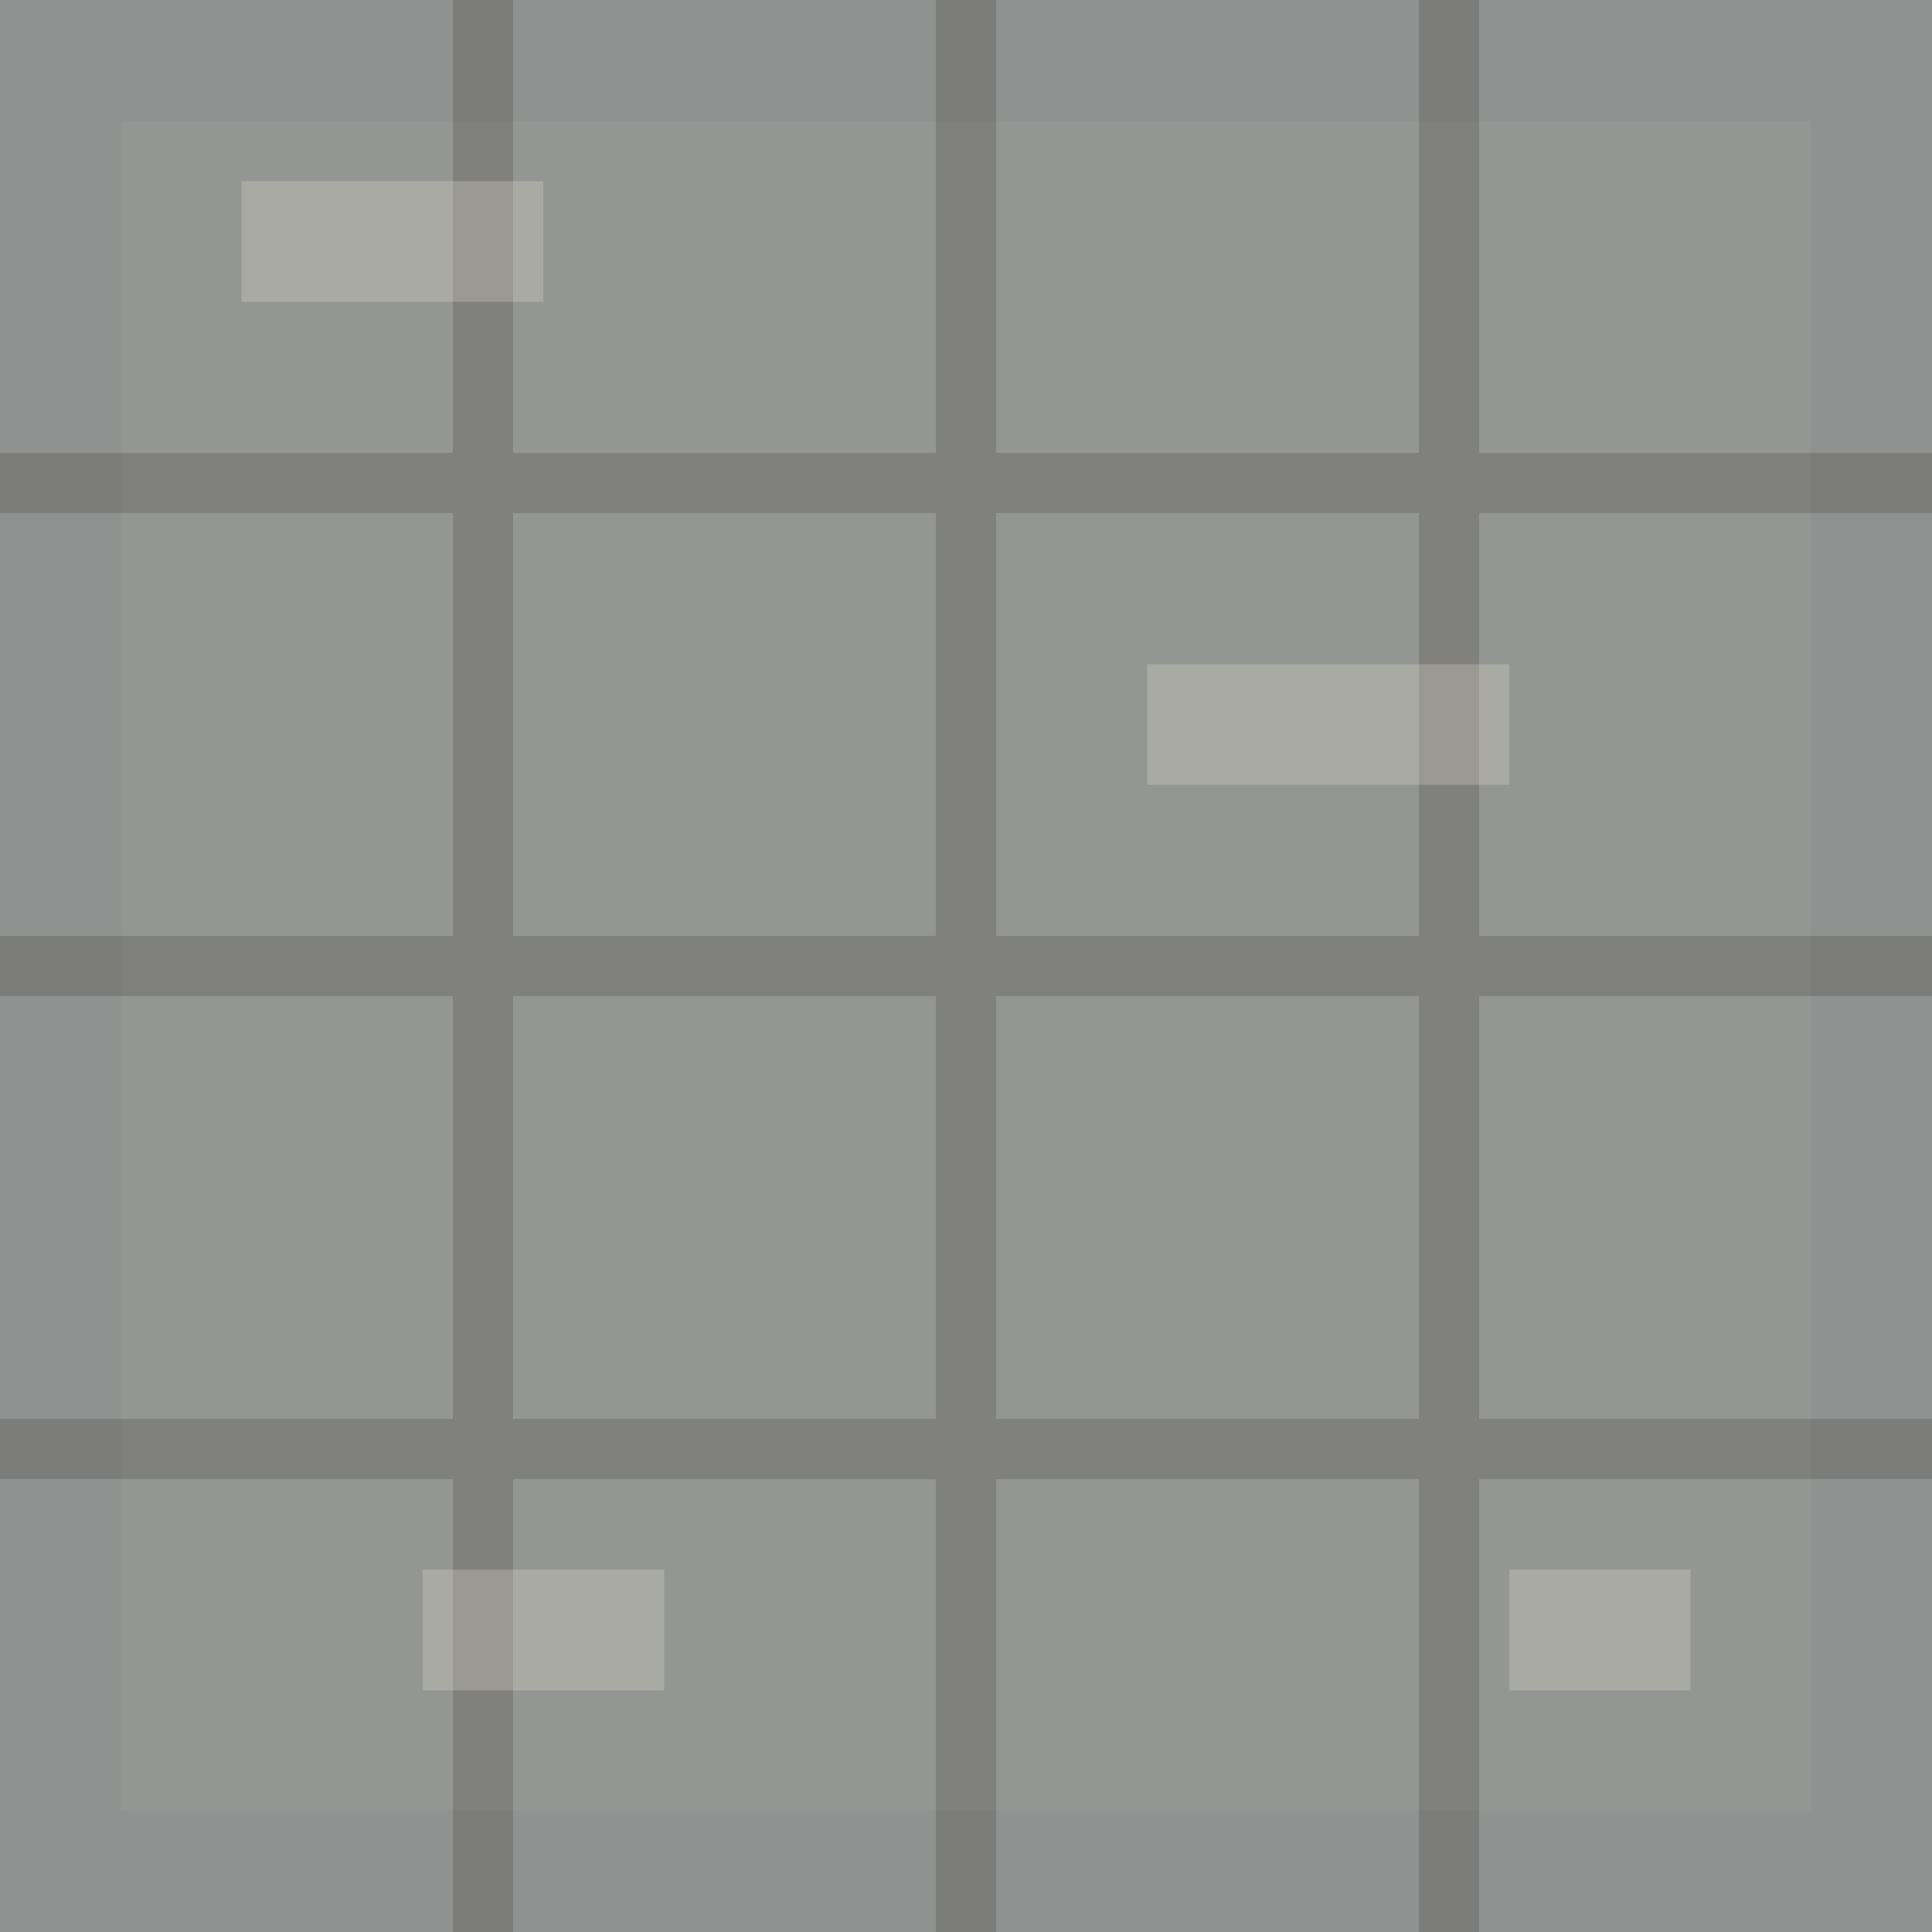
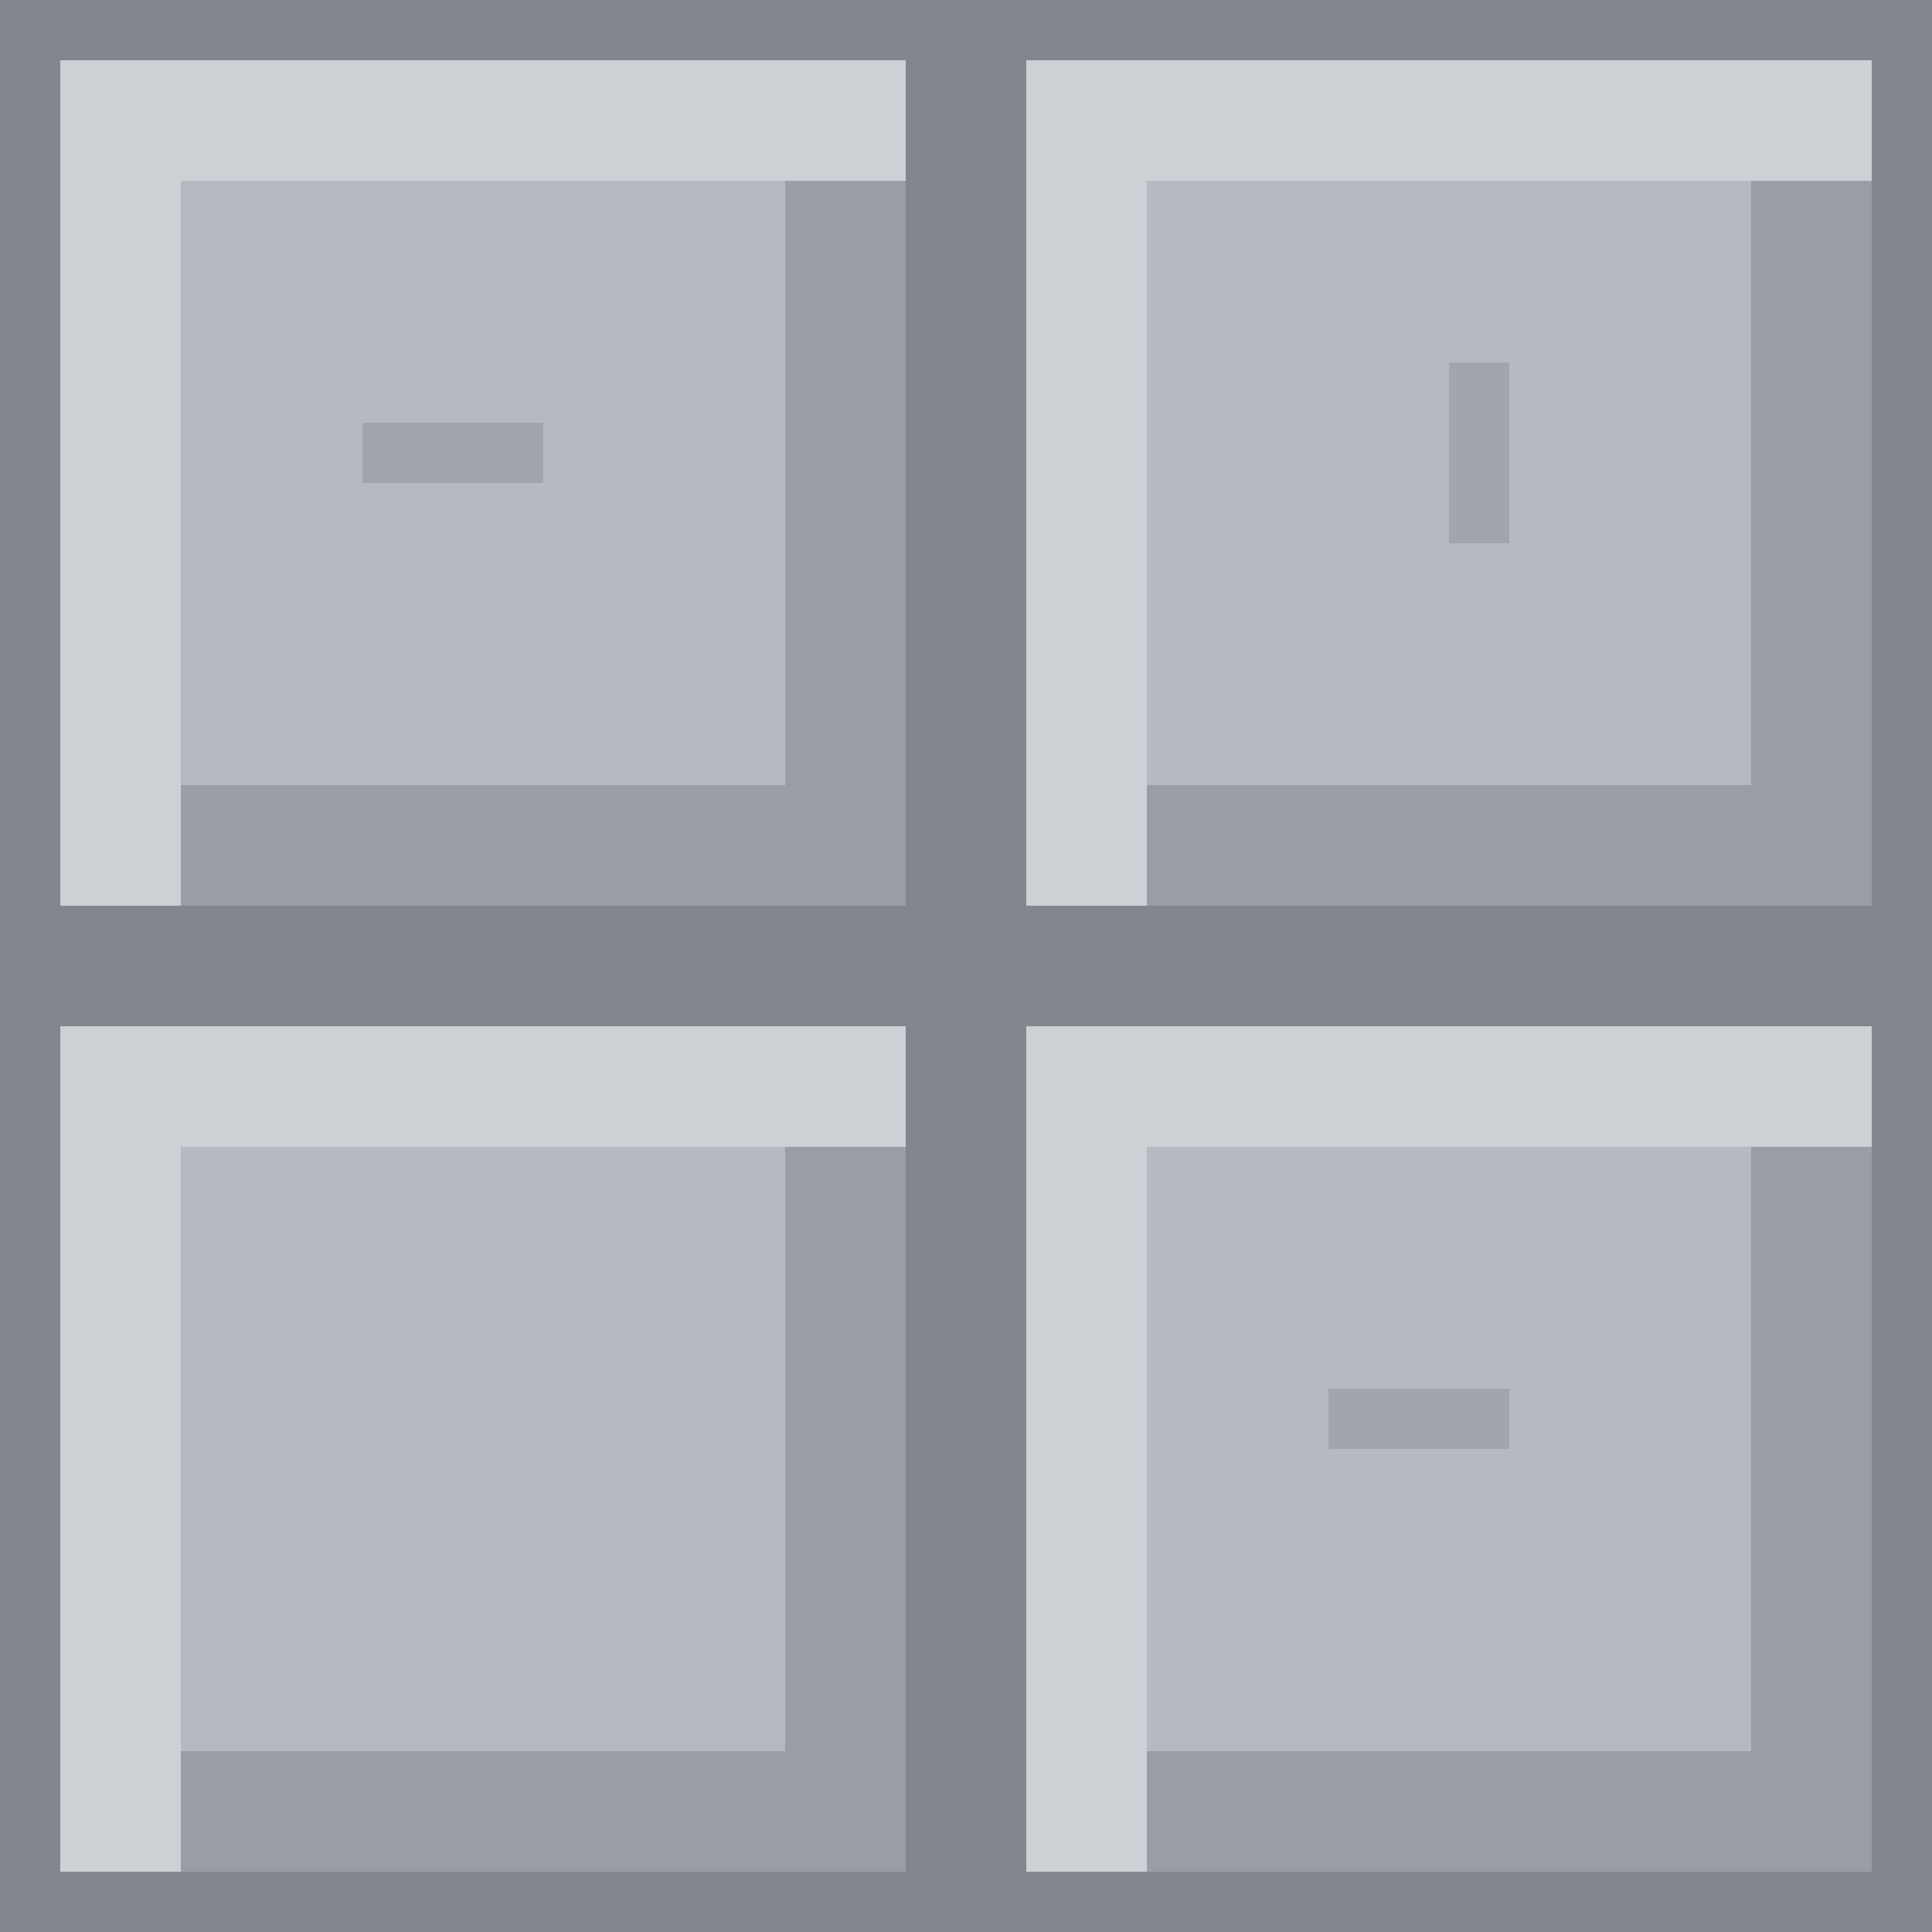
- <svg xmlns="http://www.w3.org/2000/svg" width="32" height="32" viewBox="0 0 32 32">
-   <rect width="32" height="32" fill="#8f9290" />
-   <rect x="2" y="2" width="28" height="28" fill="#a5a6a0" opacity="0.22" />
-   <path d="M0 8h32M0 16h32M0 24h32M8 0v32M16 0v32M24 0v32" stroke="#45413c" stroke-width="1" opacity="0.25" />
-   <path d="M4 4h5M19 12h6M7 27h4M25 27h3" stroke="#f5f0df" stroke-width="2" opacity="0.22" />
+ <svg xmlns="http://www.w3.org/2000/svg" width="32" height="32" viewBox="0 0 32 32" shape-rendering="crispEdges">
+   <rect width="32" height="32" fill="#b6b9bf" />
+   <g fill="#cdd0d4">
+     <rect x="1" y="1" width="14" height="2" />
+     <rect x="1" y="1" width="2" height="14" />
+     <rect x="17" y="1" width="14" height="2" />
+     <rect x="17" y="1" width="2" height="14" />
+     <rect x="1" y="17" width="14" height="2" />
+     <rect x="1" y="17" width="2" height="14" />
+     <rect x="17" y="17" width="14" height="2" />
+     <rect x="17" y="17" width="2" height="14" />
+   </g>
+   <g fill="#9a9ea4">
+     <rect x="3" y="13" width="12" height="2" />
+     <rect x="13" y="3" width="2" height="12" />
+     <rect x="19" y="13" width="12" height="2" />
+     <rect x="29" y="3" width="2" height="12" />
+     <rect x="3" y="29" width="12" height="2" />
+     <rect x="13" y="19" width="2" height="12" />
+     <rect x="19" y="29" width="12" height="2" />
+     <rect x="29" y="19" width="2" height="12" />
+   </g>
+   <g fill="#83878d">
+     <rect x="0" y="0" width="32" height="1" />
+     <rect x="0" y="15" width="32" height="2" />
+     <rect x="0" y="31" width="32" height="1" />
+     <rect x="0" y="0" width="1" height="32" />
+     <rect x="15" y="0" width="2" height="32" />
+     <rect x="31" y="0" width="1" height="32" />
+   </g>
+   <g fill="#9a9ea4" opacity="0.7">
+     <rect x="6" y="7" width="3" height="1" />
+     <rect x="22" y="23" width="3" height="1" />
+     <rect x="24" y="6" width="1" height="3" />
+   </g>
</svg>
